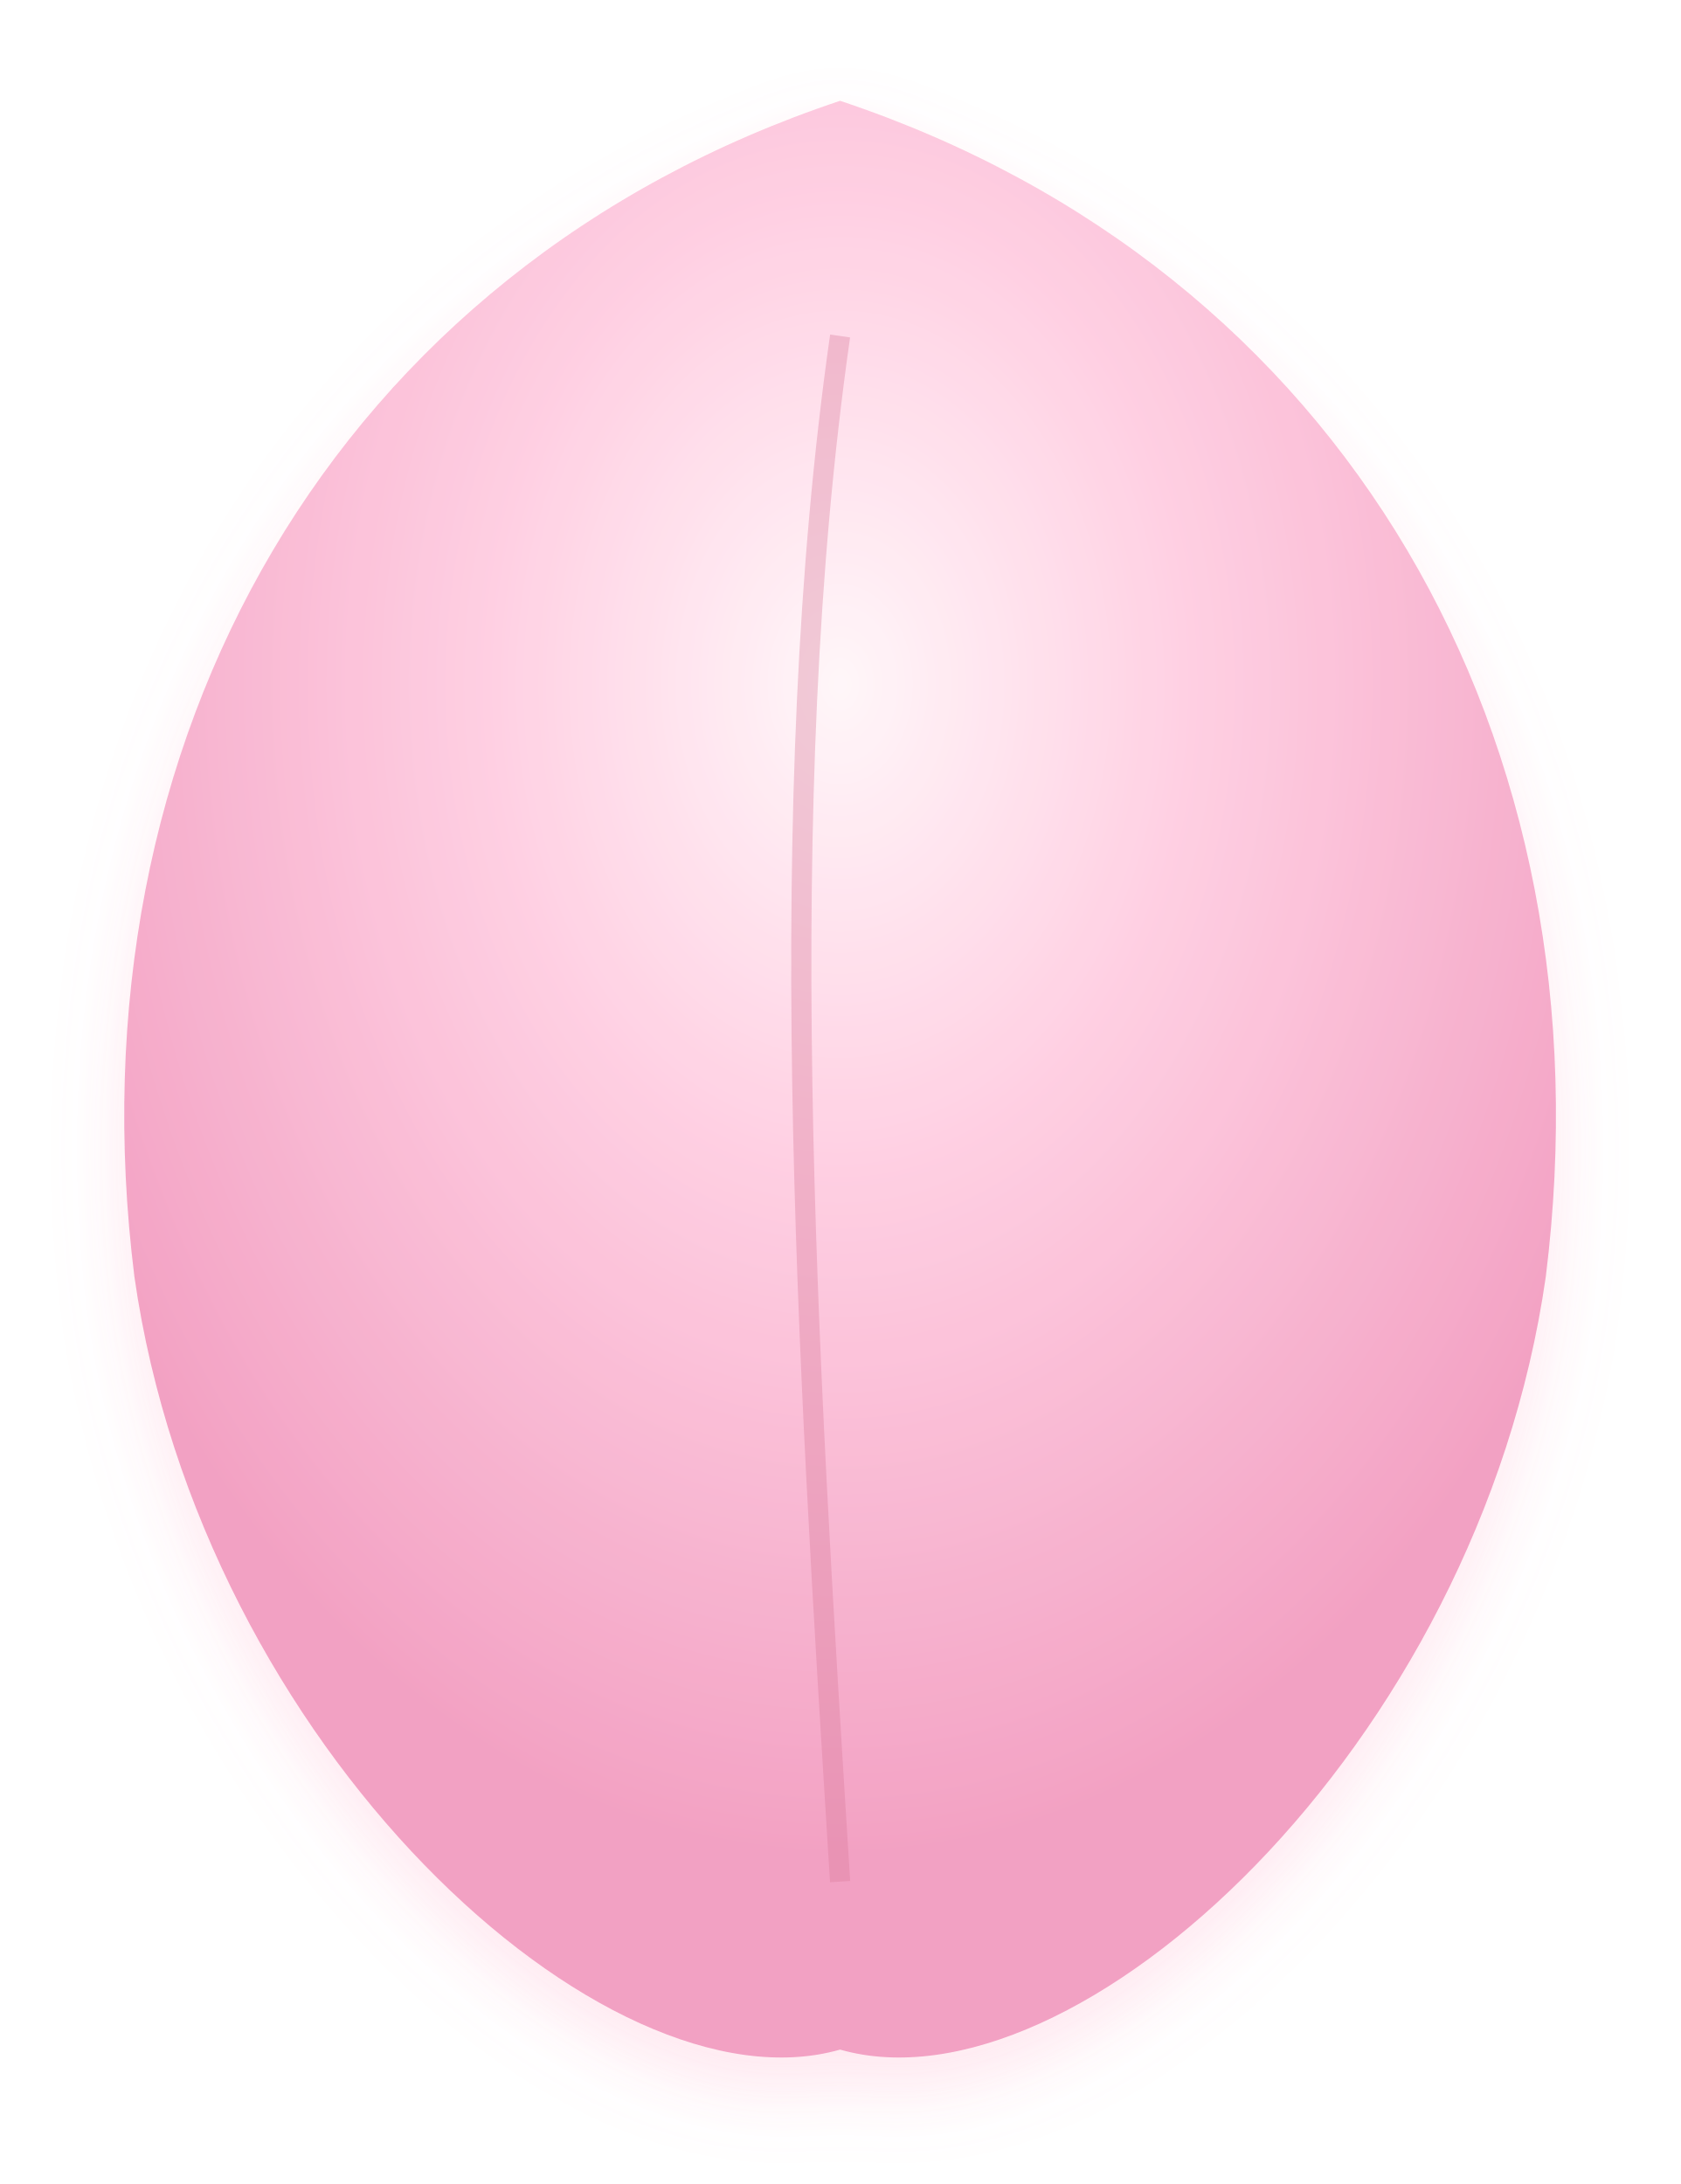
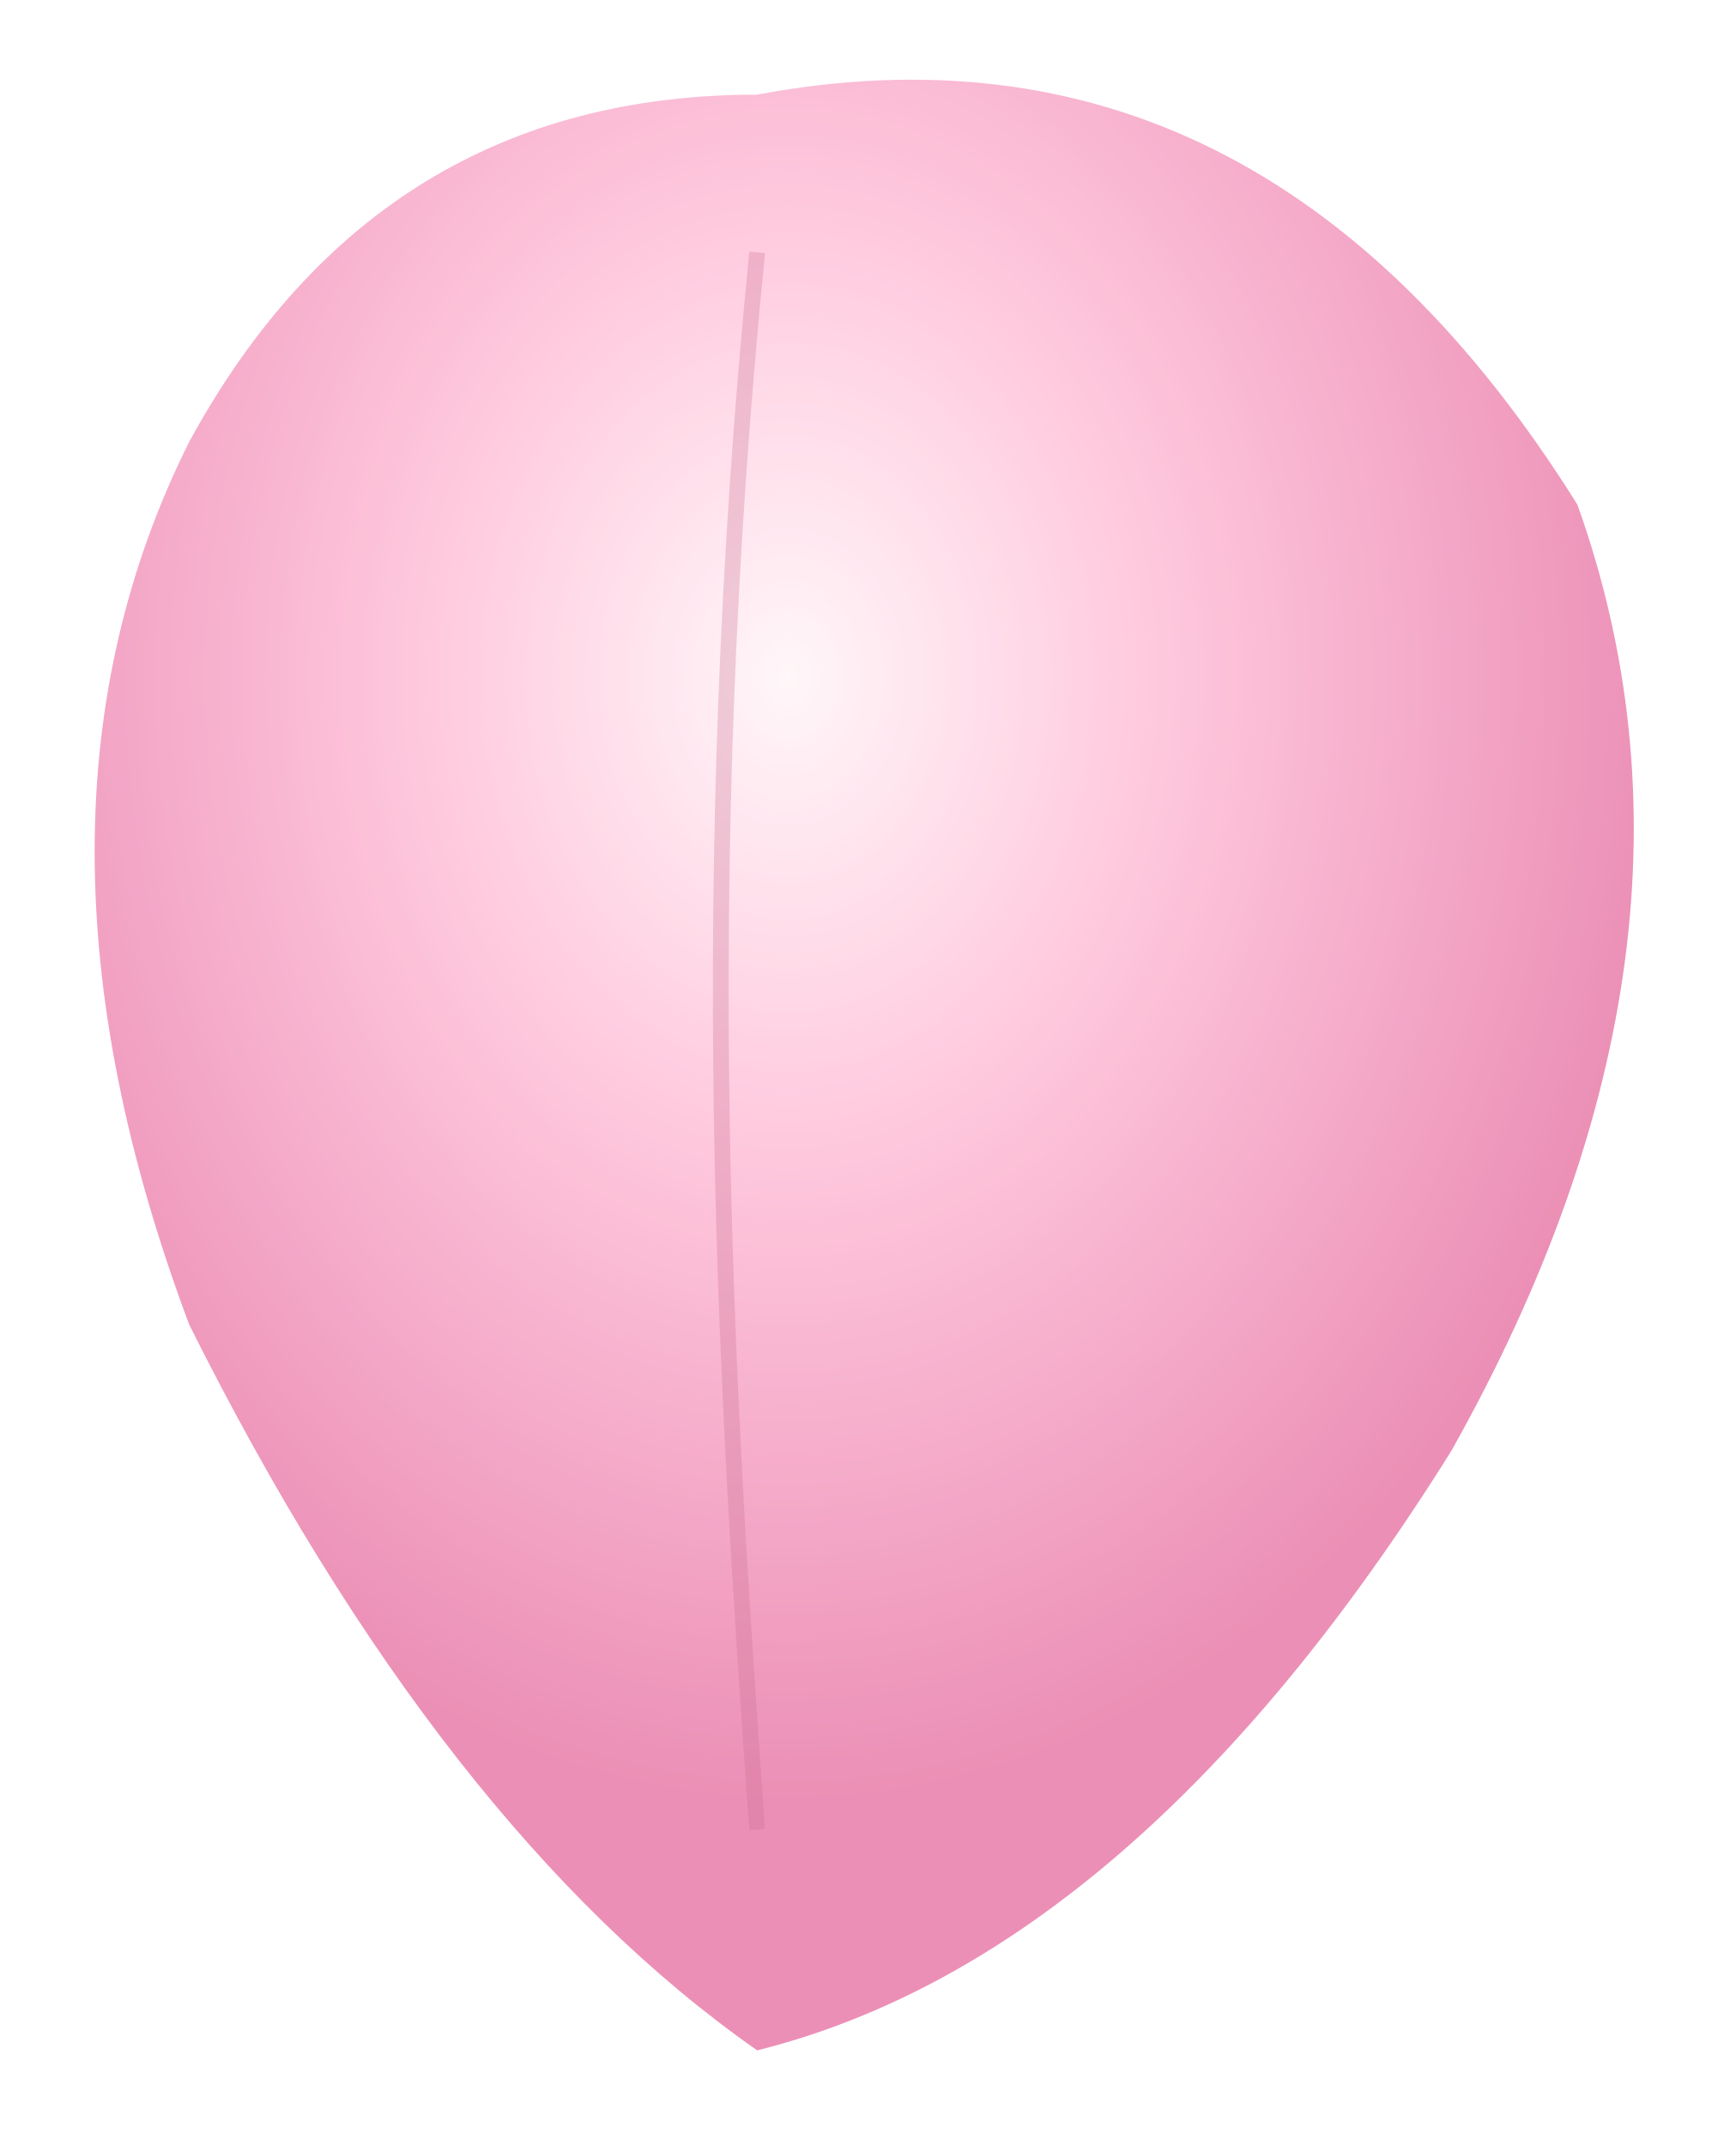
- <svg xmlns="http://www.w3.org/2000/svg" viewBox="0 0 50 65" width="50" height="65">
+ <svg xmlns="http://www.w3.org/2000/svg" viewBox="0 0 55 68" width="55" height="68">
  <defs>
-     <radialGradient id="p2g" cx="50%" cy="30%" r="60%">
+     <radialGradient id="p2" cx="45%" cy="30%" r="58%">
      <stop offset="0%" stop-color="#fff5f8" />
-       <stop offset="40%" stop-color="#ffc8de" />
-       <stop offset="100%" stop-color="#f090b8" />
+       <stop offset="40%" stop-color="#ffc0d8" />
+       <stop offset="100%" stop-color="#e87aa8" />
    </radialGradient>
-     <filter id="p2s">
-       <feDropShadow dx="0" dy="1" stdDeviation="1" flood-color="#ff90b8" flood-opacity="0.25" />
-     </filter>
  </defs>
-   <path d="M25 3 C40 8, 48 22, 46 38 C44 52, 32 63, 25 61 C18 63, 6 52, 4 38 C2 22, 10 8, 25 3Z" fill="url(#p2g)" filter="url(#p2s)" opacity="0.85" />
-   <path d="M25 10 C23 24, 24 40, 25 56" stroke="#d87898" stroke-width="0.6" fill="none" opacity="0.35" />
+   <path d="M24 3 Q40 0, 50 16 Q55 30, 46 46 Q36 62, 24 65 Q14 58, 6 42 Q0 26, 6 14 Q12 3, 24 3Z" fill="url(#p2)" opacity="0.84" />
+   <path d="M24 8 C22 28, 23 44, 24 58" stroke="#c87090" stroke-width="0.5" fill="none" opacity="0.3" />
</svg>
